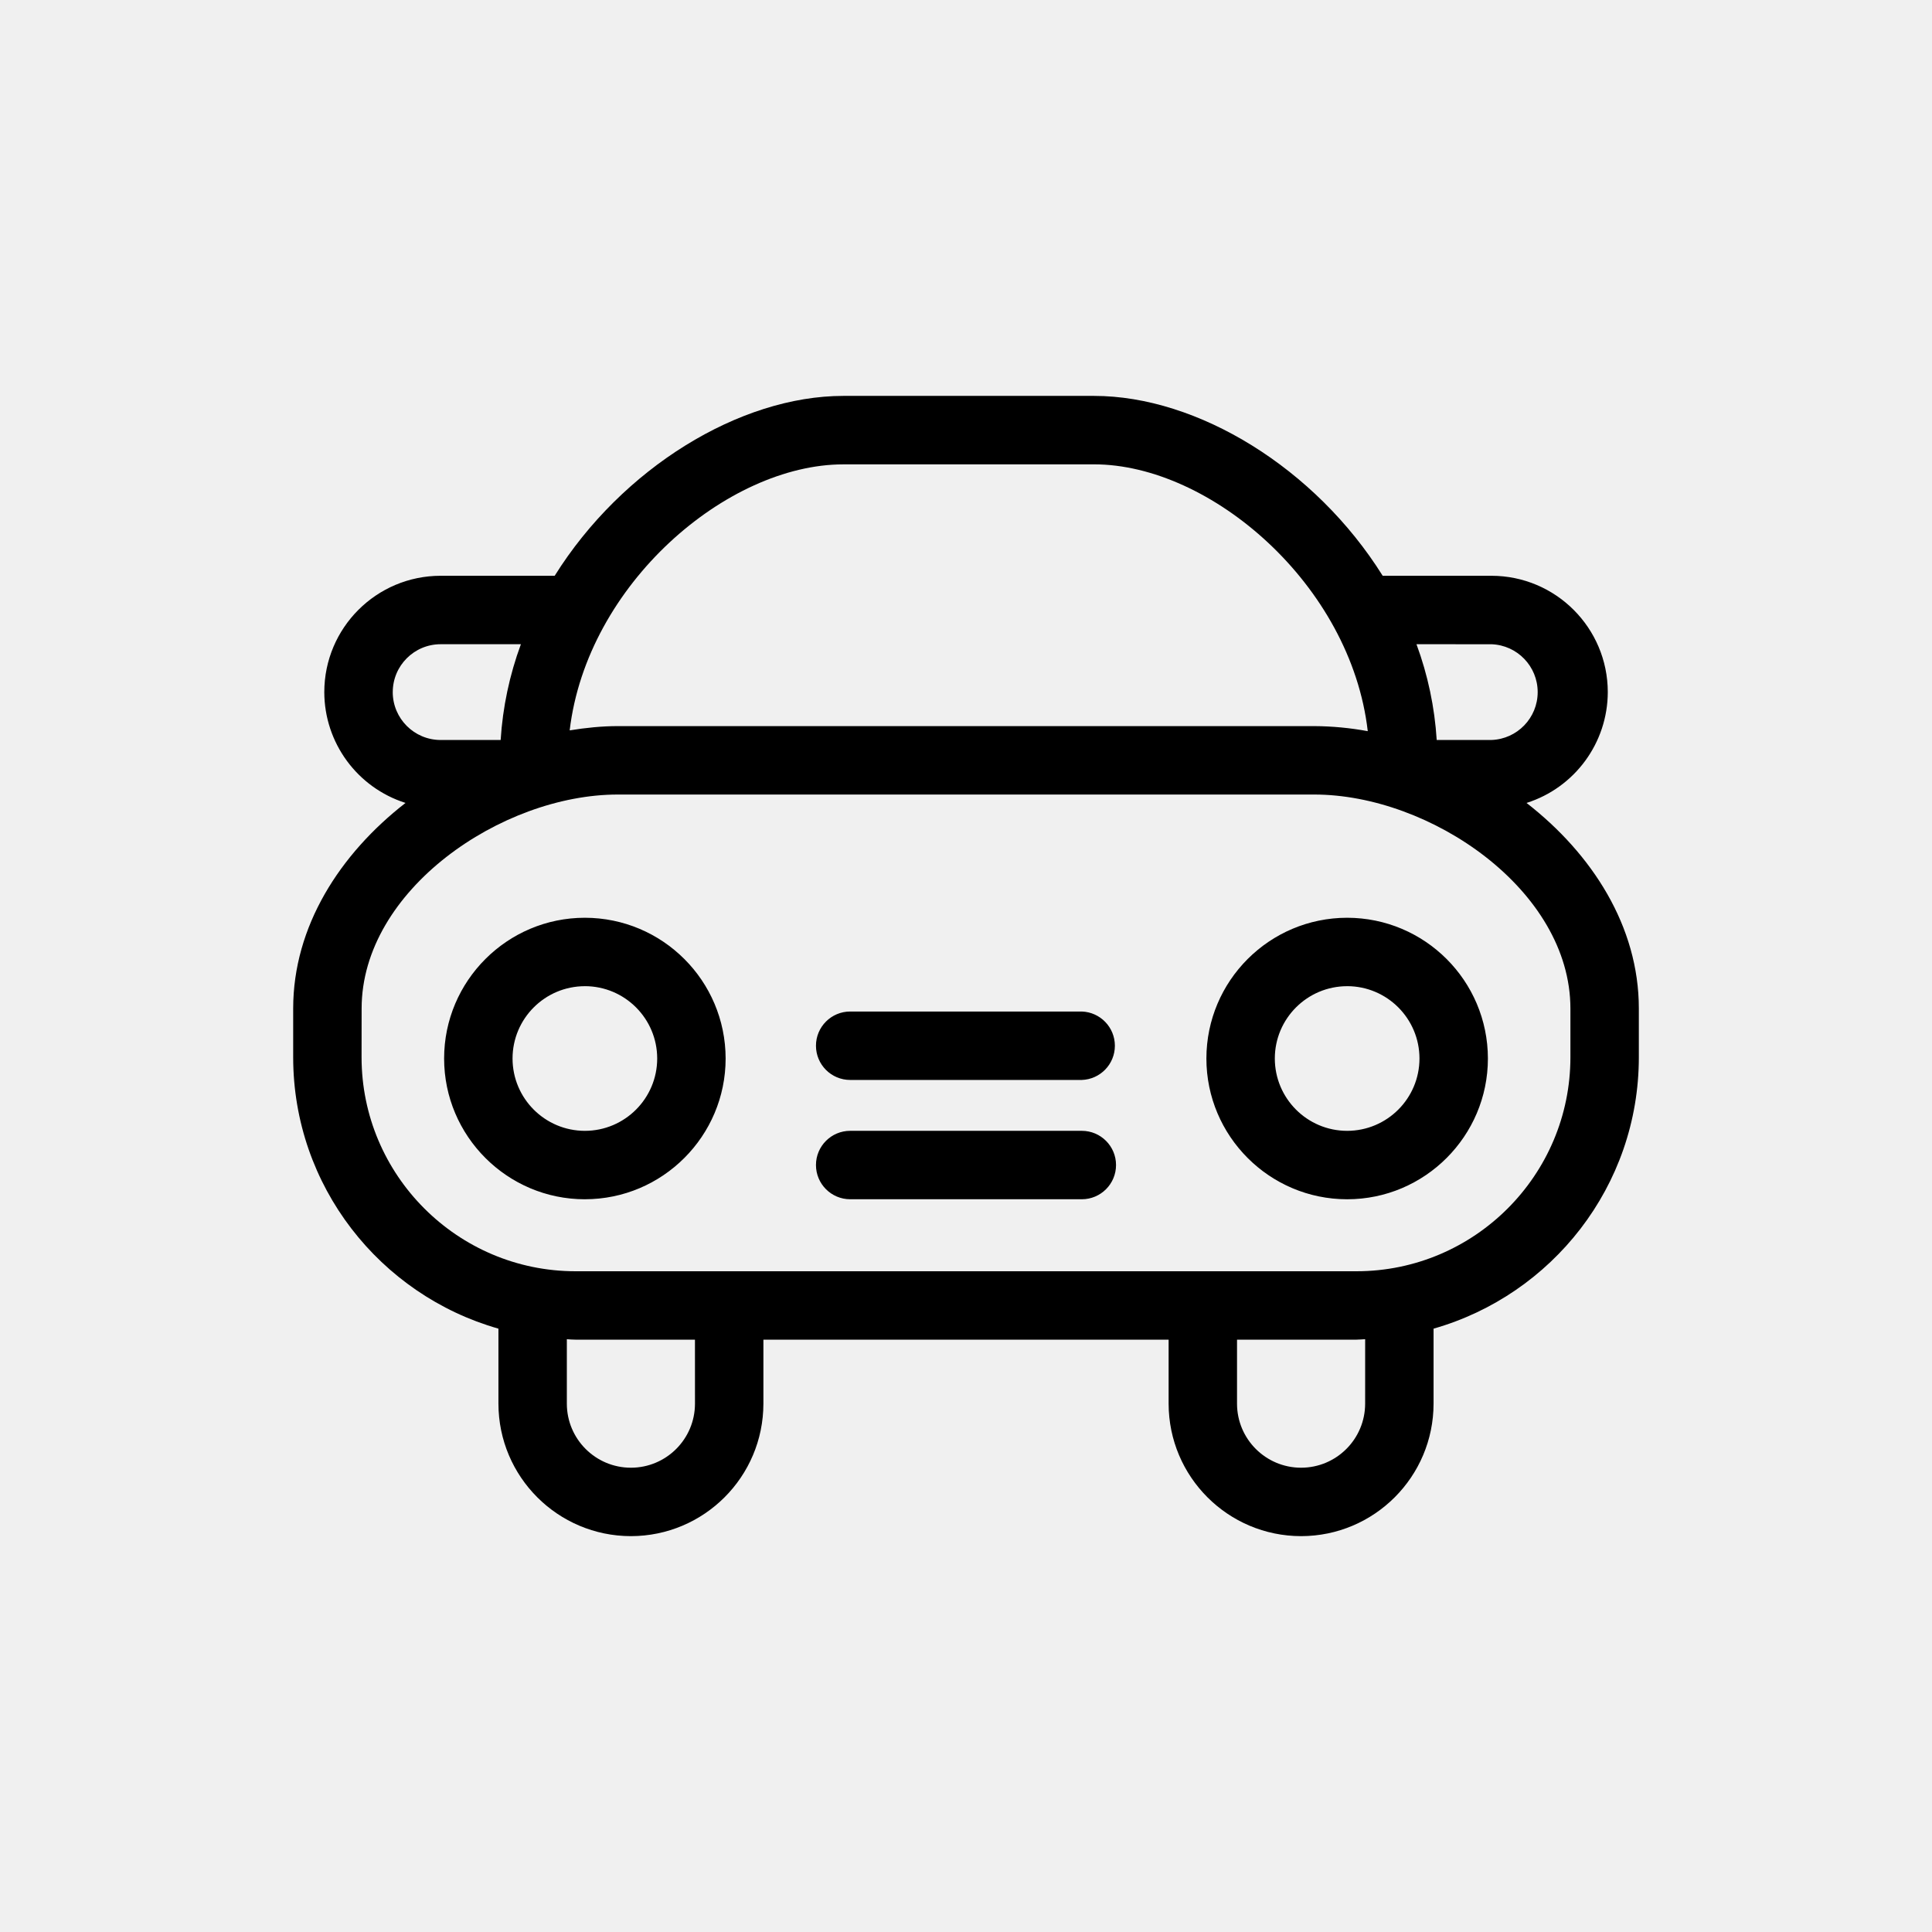
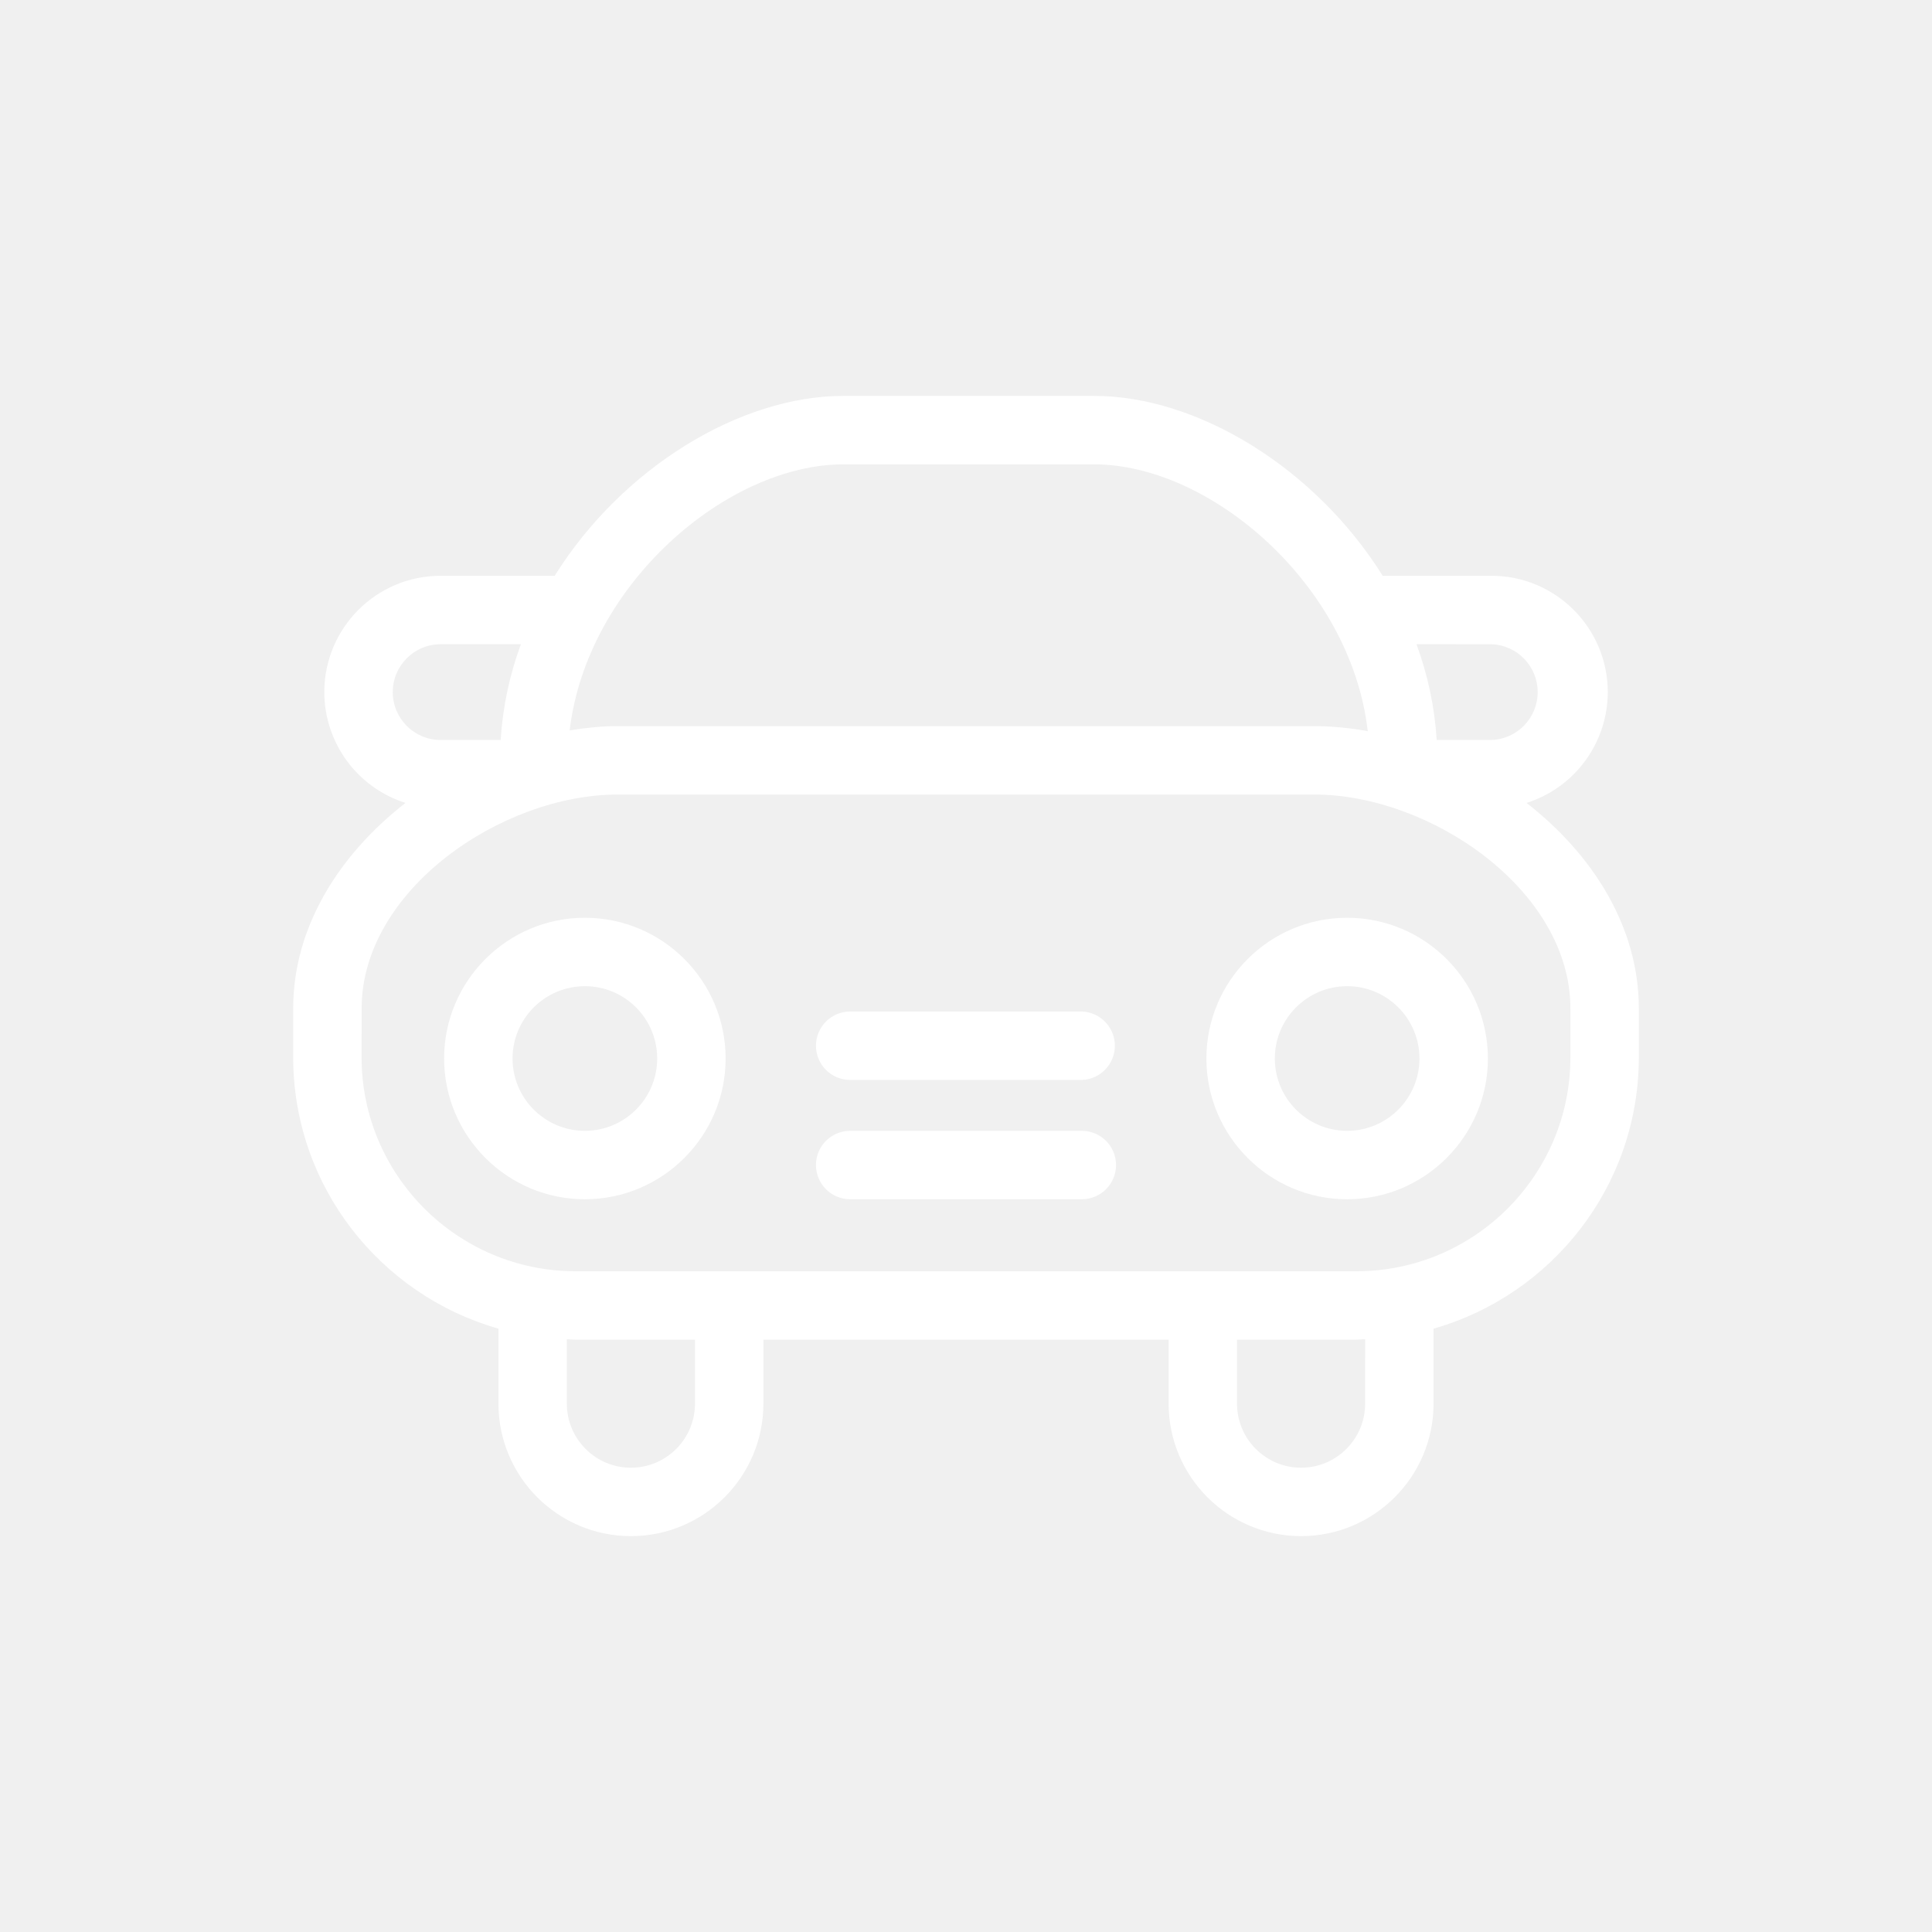
<svg xmlns="http://www.w3.org/2000/svg" width="96" height="96" viewBox="0 0 96 96">
-   <path d="M42.245 59.59h11.51a1.7 1.7 0 0 0 0-3.4h-11.51a1.7 1.7 0 0 0 0 3.4zm0-5.928h11.51a1.701 1.701 0 0 0 0-3.4h-11.51a1.7 1.7 0 0 0 0 3.4zm24.694 5.929c3.857 0 6.994-3.14 6.994-6.995a7.001 7.001 0 0 0-6.995-6.993 7.001 7.001 0 0 0-6.993 6.993c0 3.856 3.137 6.995 6.994 6.995zm0-10.589a3.597 3.597 0 0 1 3.594 3.594 3.598 3.598 0 0 1-3.595 3.595 3.598 3.598 0 0 1-3.593-3.595 3.597 3.597 0 0 1 3.594-3.593zM29.062 59.59c3.857 0 6.994-3.139 6.994-6.994a7.001 7.001 0 0 0-6.994-6.993c-3.855 0-6.994 3.136-6.994 6.993 0 3.856 3.139 6.995 6.994 6.995zm0-10.588a3.597 3.597 0 0 1 3.594 3.594 3.598 3.598 0 0 1-3.594 3.595 3.598 3.598 0 0 1-3.594-3.595 3.597 3.597 0 0 1 3.594-3.593zM24.767 66.02v3.727a6.59 6.59 0 0 0 6.582 6.583 6.59 6.59 0 0 0 6.584-6.583v-3.18h20.135v3.18a6.59 6.59 0 0 0 6.582 6.583 6.59 6.59 0 0 0 6.583-6.583V66.02c5.88-1.675 10.2-7.08 10.2-13.489v-2.418c0-4.082-2.319-7.68-5.58-10.215a5.791 5.791 0 0 0 4.037-5.51 5.786 5.786 0 0 0-5.78-5.778h-5.405c-3.344-5.35-9.191-8.938-14.342-8.938H41.906c-5.15 0-10.998 3.588-14.344 8.938h-5.668a5.784 5.784 0 0 0-5.78 5.779 5.787 5.787 0 0 0 4.036 5.508c-3.264 2.537-5.582 6.135-5.582 10.217v2.418c0 6.408 4.32 11.815 10.199 13.488zm9.766 3.727a3.185 3.185 0 0 1-3.185 3.183 3.185 3.185 0 0 1-3.182-3.183v-3.202c.146.01.29.022.438.022h5.928zm33.3 0a3.185 3.185 0 0 1-3.183 3.183 3.185 3.185 0 0 1-3.183-3.183v-3.18h5.93c.147 0 .29-.018.437-.023zm6.278-37.735a2.38 2.38 0 0 1 0 4.757h-2.722a16.746 16.746 0 0 0-1.005-4.758zm-32.206-8.939h12.458c5.78 0 12.764 5.977 13.6 13.258a15.107 15.107 0 0 0-2.658-.251H30.697c-.785 0-1.586.081-2.39.212.859-7.263 7.827-13.218 13.599-13.218zM19.516 34.39a2.38 2.38 0 0 1 2.379-2.379h3.988a16.78 16.78 0 0 0-1.006 4.759h-2.982a2.383 2.383 0 0 1-2.38-2.38zm-1.547 15.724c0-5.89 6.963-10.634 12.729-10.634h34.607c5.765 0 12.728 4.744 12.728 10.635v2.418c0 5.863-4.77 10.635-10.634 10.635H28.603c-5.865 0-10.637-4.772-10.637-10.636z" />
+   <path fill="#fff" d="M42.245 59.59h11.51a1.7 1.7 0 0 0 0-3.4h-11.51a1.7 1.7 0 0 0 0 3.4zm0-5.928h11.51a1.701 1.701 0 0 0 0-3.4h-11.51a1.7 1.7 0 0 0 0 3.4zm24.694 5.929c3.857 0 6.994-3.14 6.994-6.995a7.001 7.001 0 0 0-6.995-6.993 7.001 7.001 0 0 0-6.993 6.993c0 3.856 3.137 6.995 6.994 6.995zm0-10.589a3.597 3.597 0 0 1 3.594 3.594 3.598 3.598 0 0 1-3.595 3.595 3.598 3.598 0 0 1-3.593-3.595 3.597 3.597 0 0 1 3.594-3.593zM29.062 59.59c3.857 0 6.994-3.139 6.994-6.994a7.001 7.001 0 0 0-6.994-6.993c-3.855 0-6.994 3.136-6.994 6.993 0 3.856 3.139 6.995 6.994 6.995zm0-10.588a3.597 3.597 0 0 1 3.594 3.594 3.598 3.598 0 0 1-3.594 3.595 3.598 3.598 0 0 1-3.594-3.595 3.597 3.597 0 0 1 3.594-3.593zM24.767 66.02v3.727a6.59 6.59 0 0 0 6.582 6.583 6.59 6.59 0 0 0 6.584-6.583v-3.18h20.135v3.18a6.59 6.59 0 0 0 6.582 6.583 6.59 6.59 0 0 0 6.583-6.583V66.02c5.88-1.675 10.2-7.08 10.2-13.489v-2.418c0-4.082-2.319-7.68-5.58-10.215a5.791 5.791 0 0 0 4.037-5.51 5.786 5.786 0 0 0-5.78-5.778h-5.405c-3.344-5.35-9.191-8.938-14.342-8.938H41.906c-5.15 0-10.998 3.588-14.344 8.938h-5.668a5.784 5.784 0 0 0-5.78 5.779 5.787 5.787 0 0 0 4.036 5.508c-3.264 2.537-5.582 6.135-5.582 10.217v2.418c0 6.408 4.32 11.815 10.199 13.488zm9.766 3.727a3.185 3.185 0 0 1-3.185 3.183 3.185 3.185 0 0 1-3.182-3.183v-3.202c.146.01.29.022.438.022h5.928zm33.3 0a3.185 3.185 0 0 1-3.183 3.183 3.185 3.185 0 0 1-3.183-3.183v-3.18h5.93c.147 0 .29-.018.437-.023zm6.278-37.735a2.38 2.38 0 0 1 0 4.757h-2.722a16.746 16.746 0 0 0-1.005-4.758zm-32.206-8.939h12.458c5.78 0 12.764 5.977 13.6 13.258a15.107 15.107 0 0 0-2.658-.251H30.697c-.785 0-1.586.081-2.39.212.859-7.263 7.827-13.218 13.599-13.218zM19.516 34.39a2.38 2.38 0 0 1 2.379-2.379h3.988a16.78 16.78 0 0 0-1.006 4.759h-2.982a2.383 2.383 0 0 1-2.38-2.38zm-1.547 15.724c0-5.89 6.963-10.634 12.729-10.634h34.607c5.765 0 12.728 4.744 12.728 10.635v2.418c0 5.863-4.77 10.635-10.634 10.635H28.603c-5.865 0-10.637-4.772-10.637-10.636z" />
</svg>
